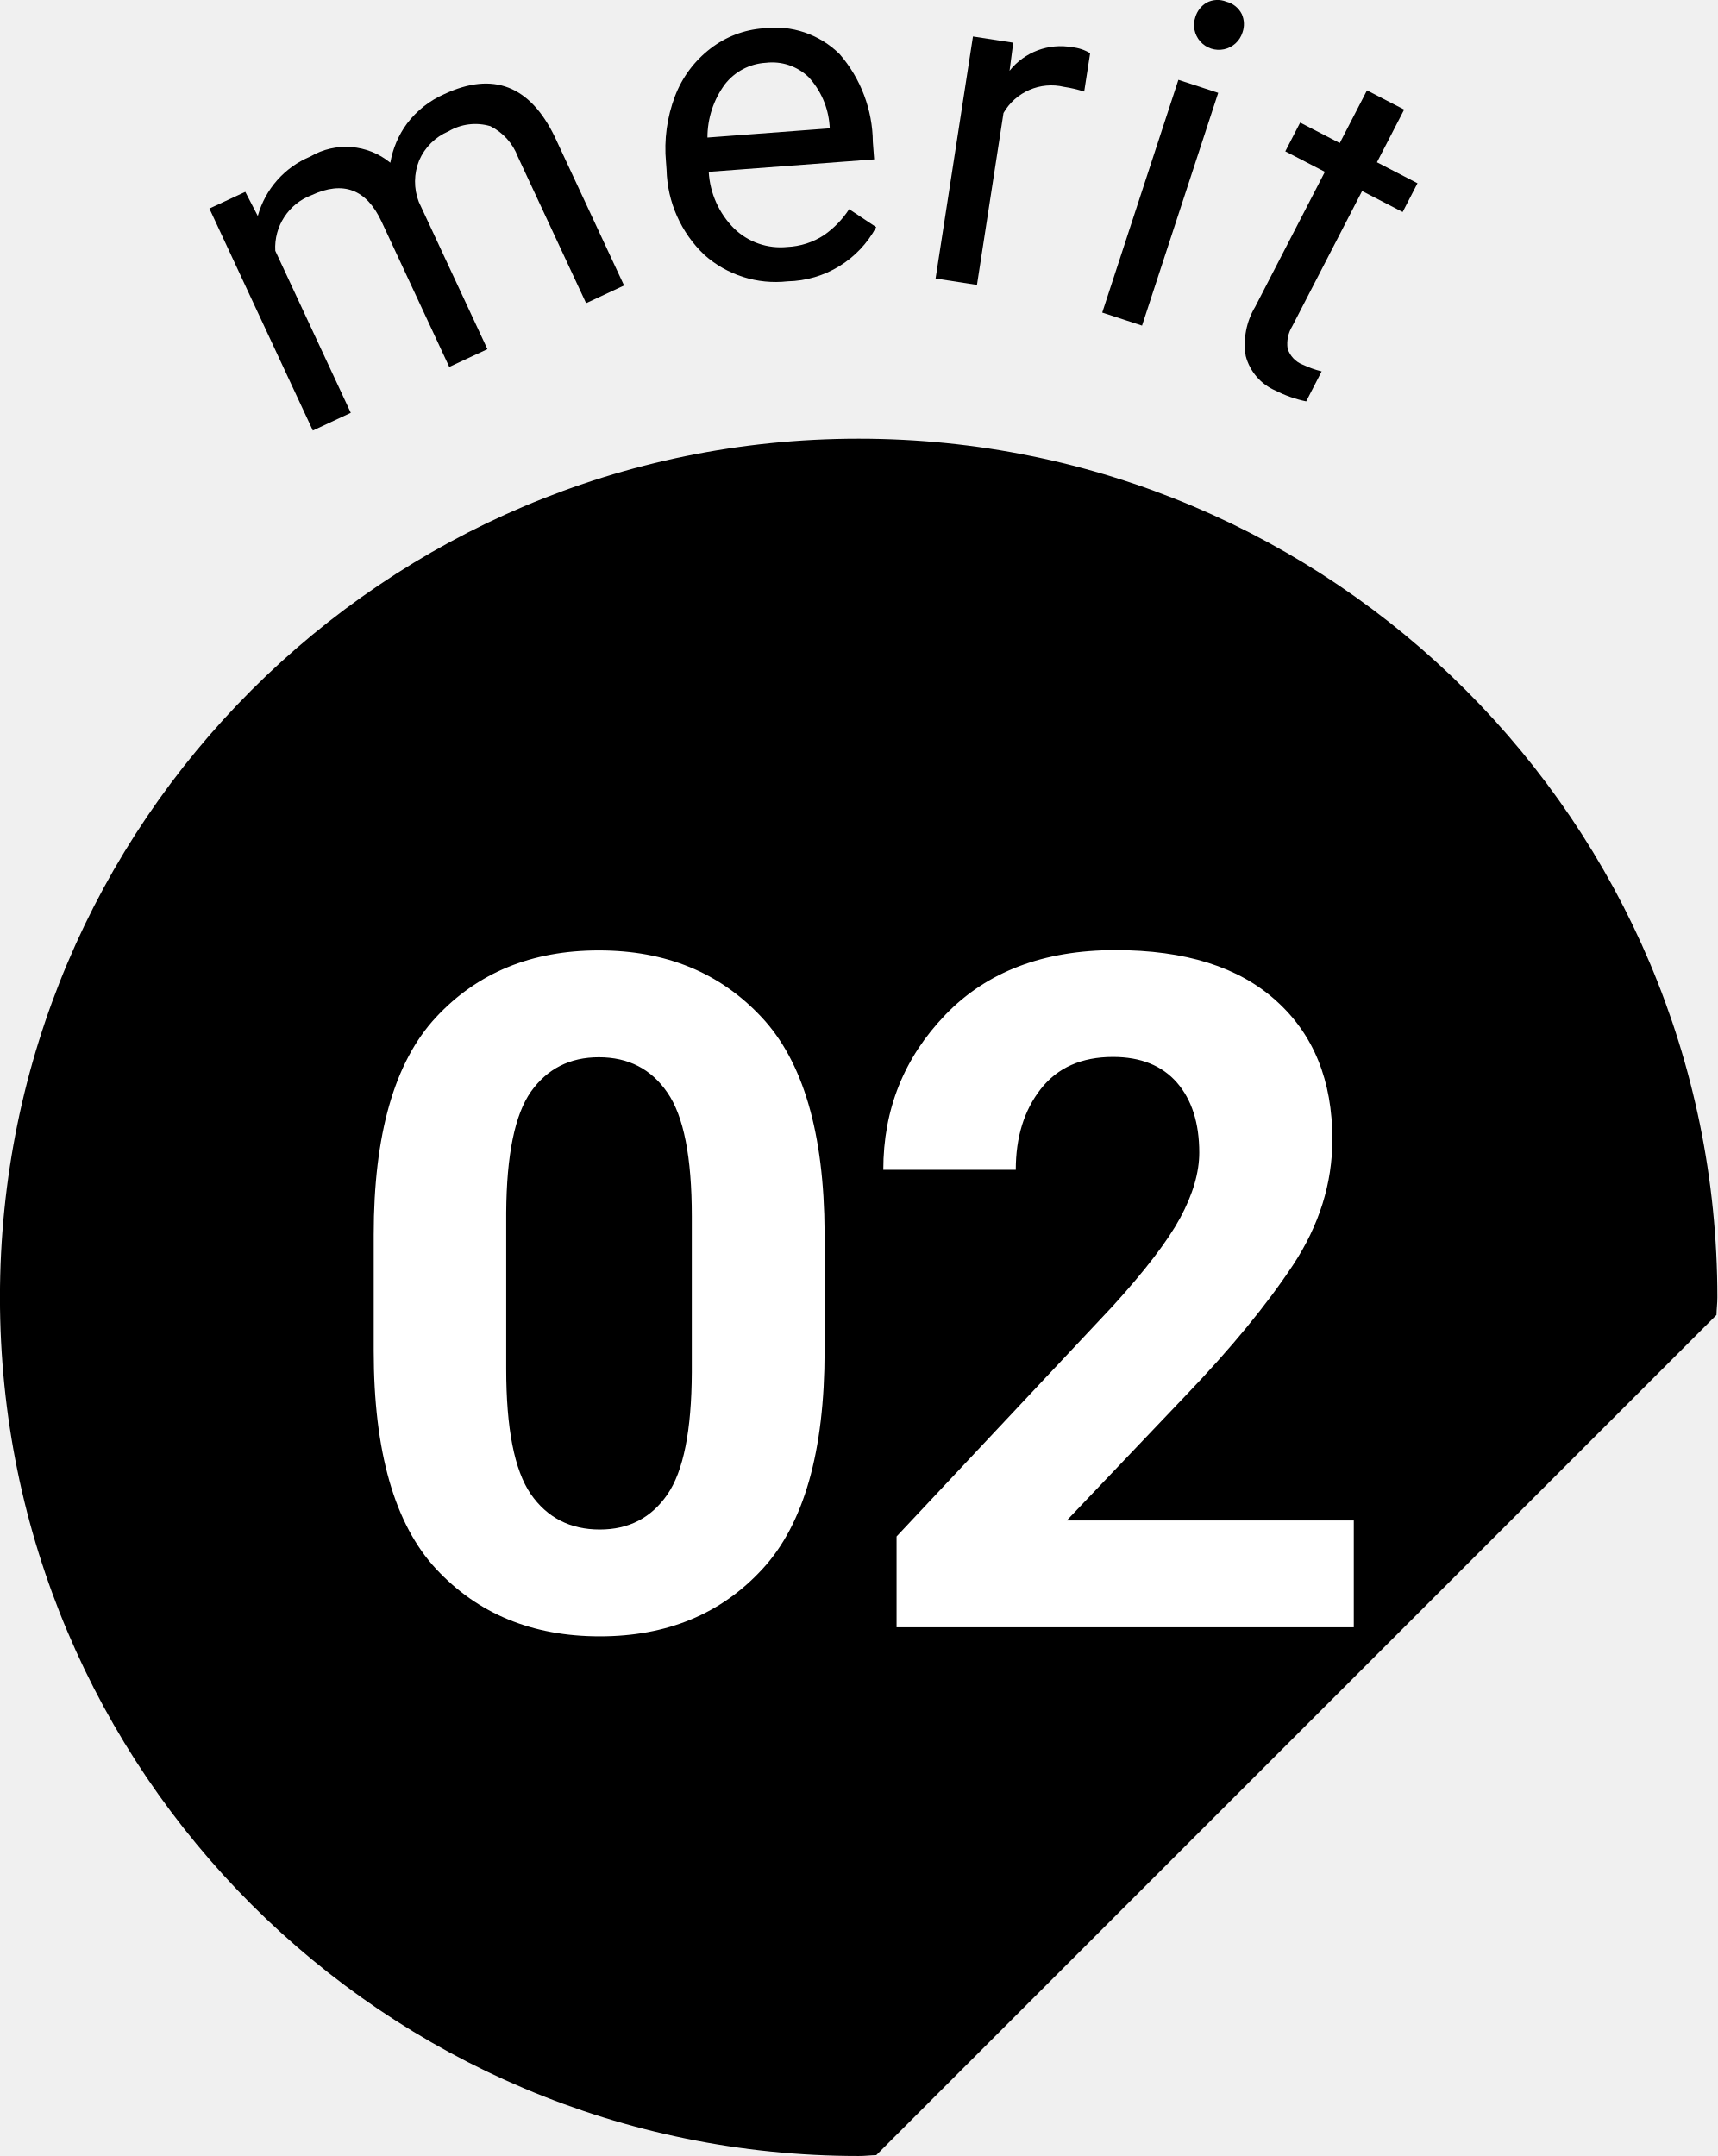
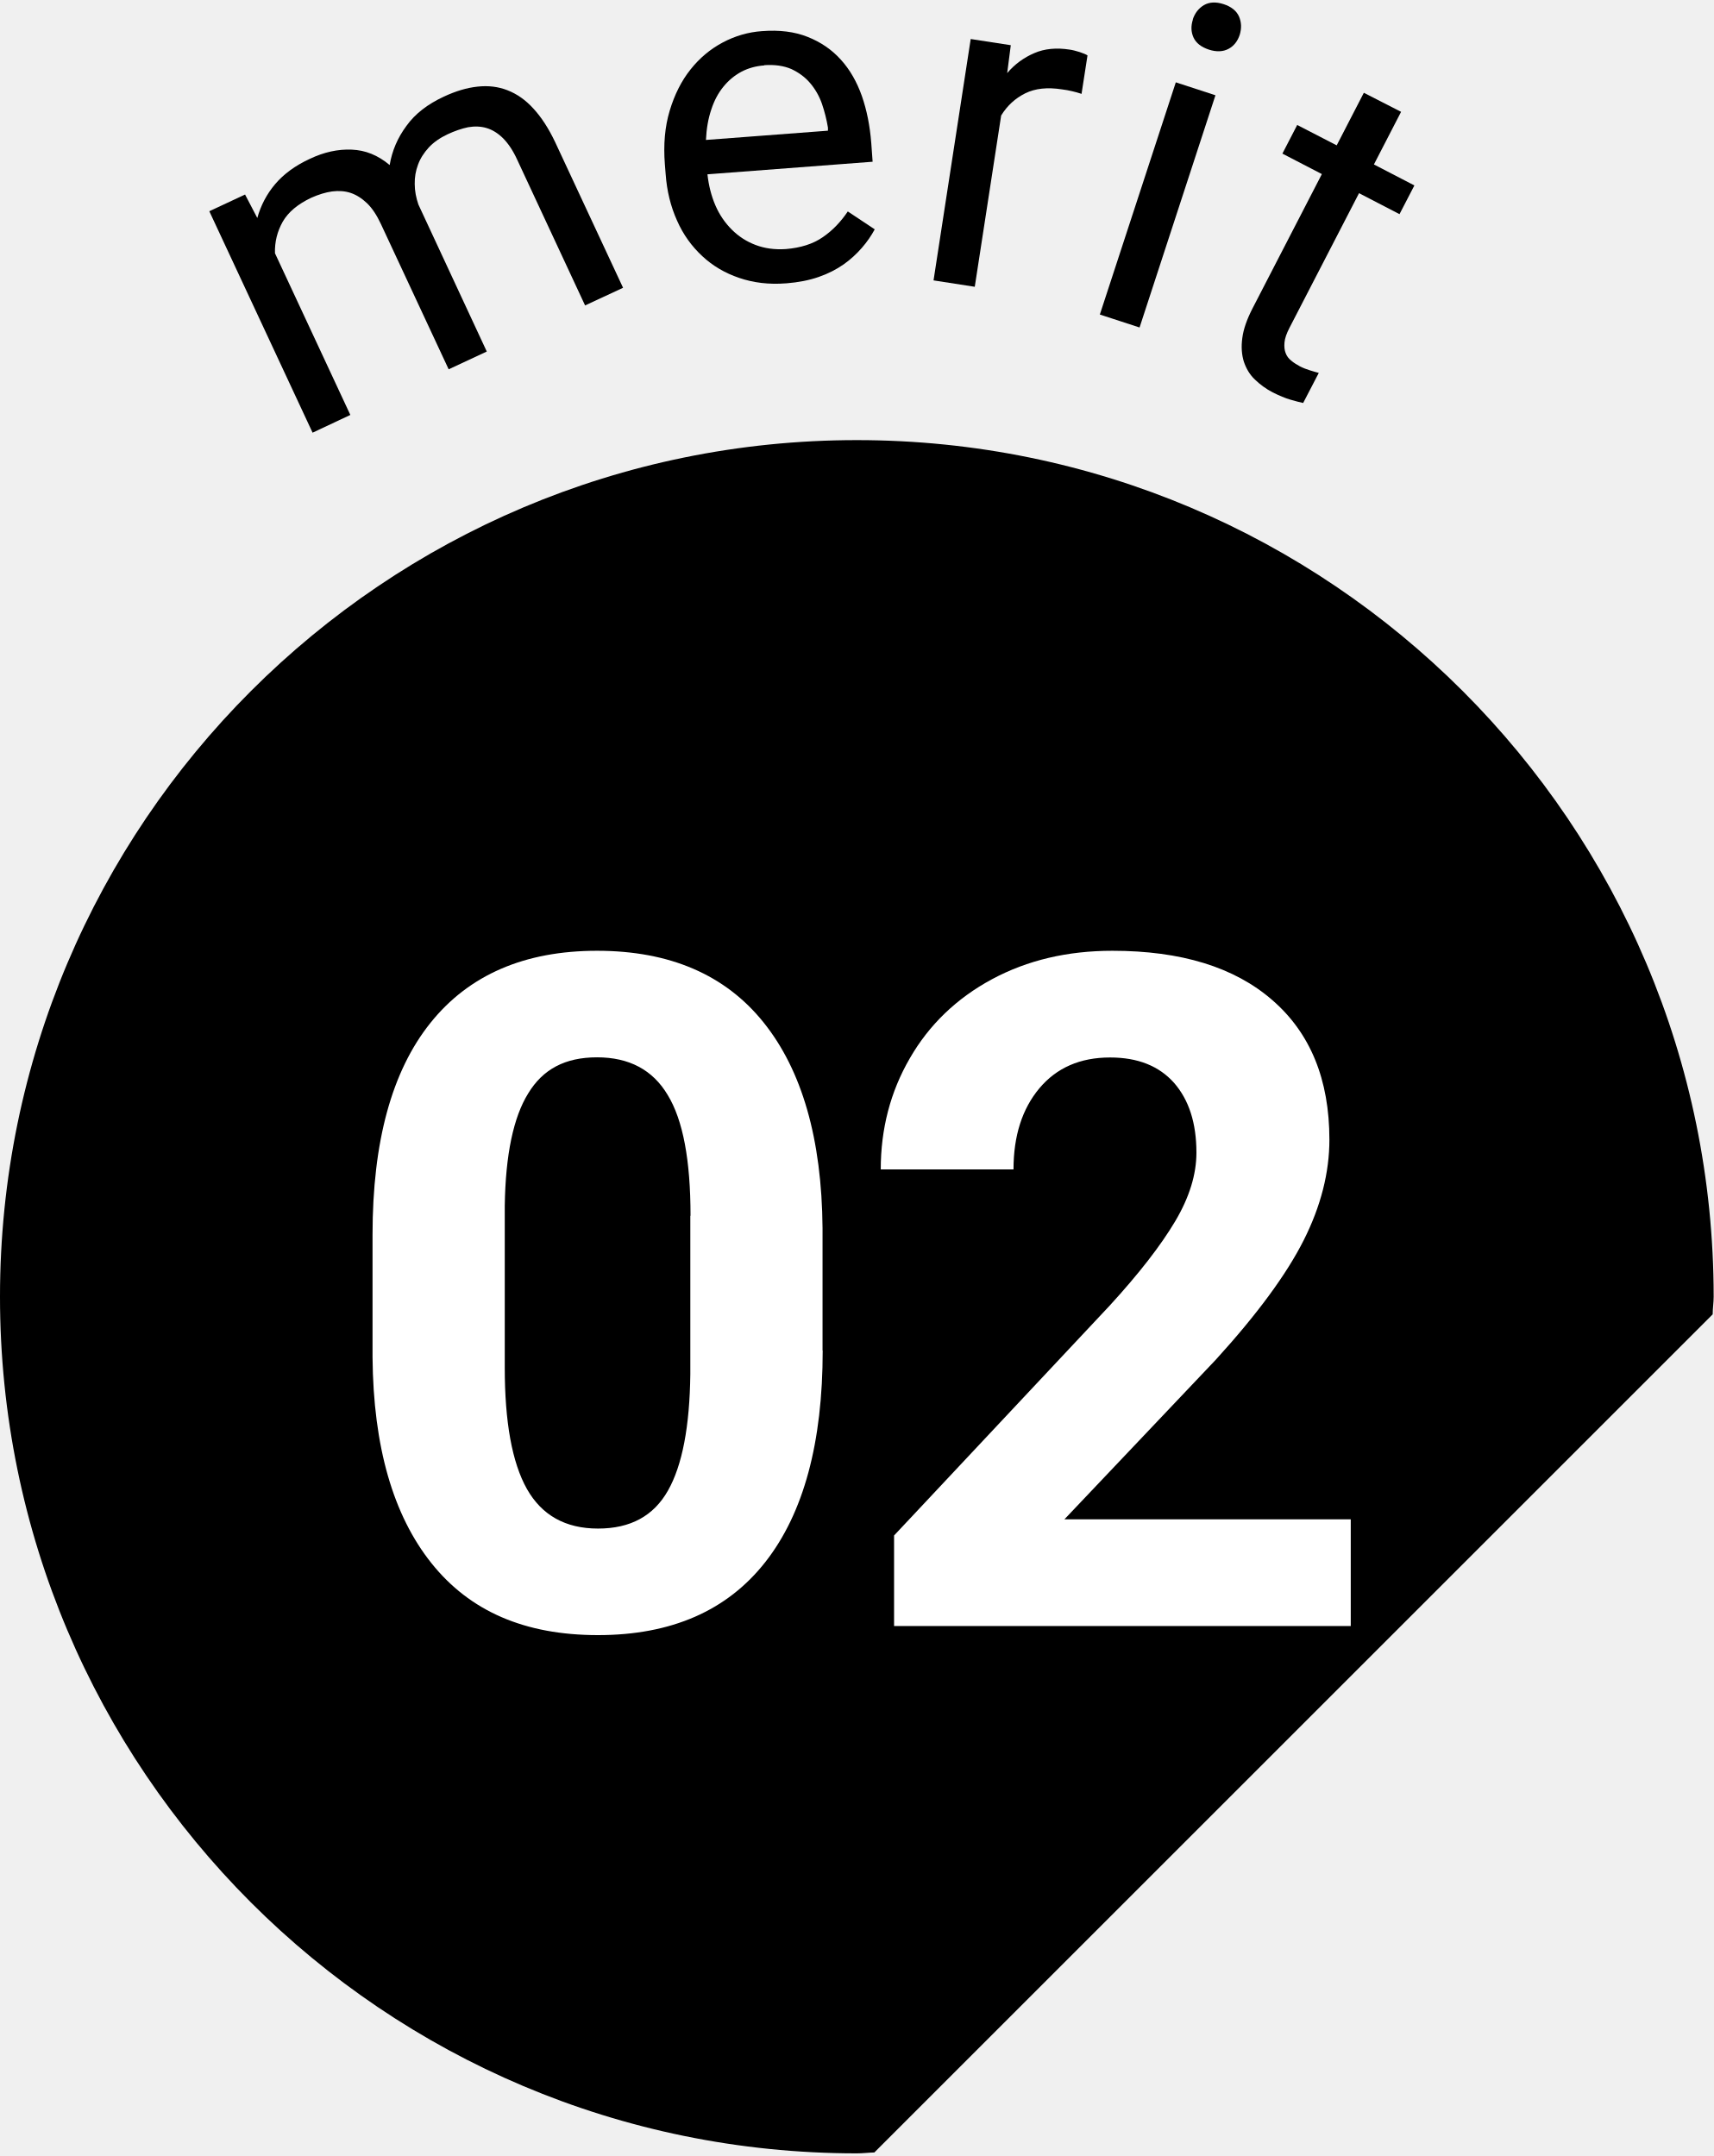
- <svg xmlns="http://www.w3.org/2000/svg" width="88.916" height="111.631" viewBox="0 0 88.916 111.631">
-   <g id="Group_29" data-name="Group 29" transform="translate(-1001.932 -2305.067)">
-     <path id="Path_36" data-name="Path 36" d="M1047.3,2416.652l43.5-43.5c.006-.306.046-.6.046-.913a44.458,44.458,0,1,0-44.458,44.458C1046.7,2416.7,1047,2416.658,1047.3,2416.652Z" />
-     <text id="_02" data-name="02" transform="translate(1046.437 2389.323)" fill="#fff" font-size="48.63" font-family="Roboto-Bold, Roboto" font-weight="700" letter-spacing="-0.019em">
-       <tspan x="-27.439" y="0">02</tspan>
-     </text>
-     <g id="Group_28" data-name="Group 28">
-       <g id="Group_27" data-name="Group 27">
-         <g id="Group_26" data-name="Group 26">
-           <path id="Path_37" data-name="Path 37" d="M1014.632,2315l.647,1.25a4.679,4.679,0,0,1,2.717-3.076,3.626,3.626,0,0,1,4.144.318,4.8,4.8,0,0,1,.868-2.033,4.861,4.861,0,0,1,1.935-1.523q3.781-1.763,5.711,2.213l3.589,7.7-1.966.916-3.534-7.584a2.911,2.911,0,0,0-1.422-1.581,2.738,2.738,0,0,0-2.175.27,2.872,2.872,0,0,0-1.511,1.5,2.922,2.922,0,0,0-.021,2.149l3.554,7.626-1.976.921-3.508-7.531q-1.17-2.507-3.622-1.363a2.9,2.9,0,0,0-1.878,2.879l3.91,8.391-1.965.916-5.356-11.493Z" />
-           <path id="Path_38" data-name="Path 38" d="M1042.707,2319.633a5.544,5.544,0,0,1-4.311-1.373,6.29,6.29,0,0,1-1.953-4.4l-.029-.4a7.61,7.61,0,0,1,.465-3.413,5.625,5.625,0,0,1,1.836-2.466,5.078,5.078,0,0,1,2.736-1.046,4.748,4.748,0,0,1,3.955,1.336,7.047,7.047,0,0,1,1.717,4.548l.068.9-8.565.645a4.505,4.505,0,0,0,1.319,2.939,3.445,3.445,0,0,0,2.745.951,3.785,3.785,0,0,0,1.906-.614,4.888,4.888,0,0,0,1.3-1.343l1.4.929A5.323,5.323,0,0,1,1042.707,2319.633Zm-1.122-11.315a2.9,2.9,0,0,0-2.126,1.118,4.645,4.645,0,0,0-.9,2.753l6.334-.477-.012-.163a4.138,4.138,0,0,0-1.081-2.487A2.722,2.722,0,0,0,1041.585,2308.318Z" />
-           <path id="Path_39" data-name="Path 39" d="M1058.065,2309.809a6.453,6.453,0,0,0-1.041-.244,2.856,2.856,0,0,0-3.137,1.353l-1.373,8.9-2.143-.331,1.935-12.531,2.085.322-.19,1.453a3.377,3.377,0,0,1,3.248-1.218,2.2,2.2,0,0,1,.924.309Z" />
-           <path id="Path_40" data-name="Path 40" d="M1061.06,2321.926l-2.061-.675,3.943-12.051,2.061.675Zm2.761-15.977a1.3,1.3,0,0,1,.584-.746,1.213,1.213,0,0,1,1.021-.048,1.23,1.23,0,0,1,.8.644,1.285,1.285,0,0,1,.035.949,1.284,1.284,0,1,1-2.44-.8Z" />
-           <path id="Path_41" data-name="Path 41" d="M1074.631,2310.741l-1.409,2.728,2.1,1.086-.769,1.489-2.1-1.086-3.613,6.995a1.748,1.748,0,0,0-.244,1.161,1.33,1.33,0,0,0,.783.834,5.2,5.2,0,0,0,.98.348l-.8,1.553a6.336,6.336,0,0,1-1.586-.557,2.7,2.7,0,0,1-1.543-1.787,3.77,3.77,0,0,1,.489-2.556l3.608-6.986-2.05-1.06.769-1.489,2.051,1.06,1.409-2.728Z" />
-         </g>
-       </g>
-     </g>
+ <svg xmlns="http://www.w3.org/2000/svg" width="89px" height="112px" viewBox="0 0 89 112" version="1.1">
+   <g id="surface1">
+     <path style=" stroke:none;fill-rule:nonzero;fill:rgb(0%,0%,0%);fill-opacity:1;" d="M 45.41 111.816 L 88.949 68.277 C 88.949 67.965 89 67.676 89 67.363 C 89 42.793 69.082 22.863 44.5 22.863 C 19.918 22.863 0 42.793 0 67.363 C 0 91.938 19.918 111.863 44.5 111.863 C 44.809 111.863 45.109 111.824 45.41 111.816 Z M 45.41 111.816 " />
+     <path style=" stroke:none;fill-rule:nonzero;fill:rgb(100%,100%,100%);fill-opacity:1;" d="M 42.727 70.156 C 42.727 74.941 41.738 78.605 39.754 81.137 C 37.773 83.668 34.871 84.941 31.059 84.941 C 27.246 84.941 24.402 83.699 22.41 81.207 C 20.418 78.715 19.387 75.152 19.348 70.508 L 19.348 64.141 C 19.348 59.309 20.348 55.645 22.352 53.141 C 24.352 50.641 27.246 49.391 31.008 49.391 C 34.77 49.391 37.664 50.629 39.656 53.113 C 41.648 55.594 42.68 59.156 42.719 63.793 L 42.719 70.156 Z M 35.863 63.152 C 35.863 60.277 35.473 58.188 34.68 56.887 C 33.902 55.574 32.668 54.926 31.008 54.926 C 29.348 54.926 28.195 55.543 27.434 56.797 C 26.664 58.035 26.254 59.988 26.215 62.633 L 26.215 71.047 C 26.215 73.871 26.594 75.973 27.363 77.344 C 28.137 78.715 29.367 79.406 31.059 79.406 C 32.75 79.406 33.949 78.746 34.691 77.434 C 35.434 76.125 35.82 74.102 35.852 71.391 L 35.852 63.16 Z M 35.863 63.152 " />
+     <path style=" stroke:none;fill-rule:nonzero;fill:rgb(100%,100%,100%);fill-opacity:1;" d="M 70.152 84.469 L 46.434 84.469 L 46.434 79.766 L 57.621 67.836 C 59.164 66.152 60.293 64.691 61.035 63.441 C 61.777 62.191 62.137 61 62.137 59.879 C 62.137 58.336 61.746 57.137 60.977 56.254 C 60.195 55.375 59.094 54.934 57.652 54.934 C 56.102 54.934 54.879 55.465 53.98 56.535 C 53.086 57.605 52.637 59.008 52.637 60.75 L 45.742 60.75 C 45.742 58.648 46.242 56.715 47.254 54.973 C 48.254 53.234 49.684 51.859 51.516 50.871 C 53.359 49.879 55.441 49.391 57.773 49.391 C 61.336 49.391 64.109 50.238 66.078 51.953 C 68.051 53.664 69.043 56.074 69.043 59.199 C 69.043 60.91 68.602 62.652 67.711 64.422 C 66.82 66.195 65.297 68.266 63.148 70.629 L 55.281 78.926 L 70.152 78.926 Z M 70.152 84.469 " />
+     <path style=" stroke:none;fill-rule:nonzero;fill:rgb(0%,0%,0%);fill-opacity:1;" d="M 12.711 10.074 L 13.363 11.324 C 13.543 10.676 13.852 10.082 14.293 9.562 C 14.734 9.043 15.332 8.602 16.086 8.254 C 16.824 7.902 17.555 7.742 18.266 7.773 C 18.977 7.801 19.629 8.062 20.238 8.574 C 20.359 7.84 20.648 7.16 21.109 6.539 C 21.559 5.91 22.211 5.41 23.051 5.02 C 23.672 4.73 24.25 4.559 24.801 4.5 C 25.352 4.438 25.875 4.5 26.355 4.688 C 26.844 4.879 27.293 5.188 27.703 5.641 C 28.117 6.09 28.496 6.672 28.836 7.391 L 32.359 14.949 L 30.387 15.867 L 26.863 8.301 C 26.645 7.82 26.395 7.453 26.125 7.18 C 25.863 6.922 25.574 6.742 25.273 6.652 C 24.973 6.562 24.652 6.551 24.312 6.609 C 23.973 6.68 23.621 6.801 23.25 6.973 C 22.852 7.16 22.52 7.391 22.27 7.66 C 22.02 7.934 21.828 8.23 21.711 8.551 C 21.59 8.871 21.531 9.215 21.539 9.562 C 21.539 9.914 21.609 10.273 21.73 10.625 L 25.281 18.262 L 23.301 19.184 L 19.777 11.625 C 19.566 11.176 19.336 10.824 19.066 10.562 C 18.797 10.305 18.516 10.125 18.215 10.023 C 17.918 9.922 17.586 9.902 17.246 9.945 C 16.906 9.992 16.543 10.105 16.164 10.273 C 15.465 10.605 14.973 11.016 14.684 11.516 C 14.402 12.016 14.262 12.566 14.281 13.156 L 18.195 21.555 L 16.234 22.477 L 10.871 10.973 L 12.73 10.105 Z M 12.711 10.074 " />
+     <path style=" stroke:none;fill-rule:nonzero;fill:rgb(0%,0%,0%);fill-opacity:1;" d="M 40.816 14.719 C 39.938 14.789 39.125 14.688 38.395 14.438 C 37.652 14.188 37.012 13.809 36.473 13.305 C 35.934 12.805 35.48 12.188 35.16 11.453 C 34.832 10.723 34.633 9.922 34.57 9.031 L 34.531 8.543 C 34.449 7.512 34.531 6.582 34.781 5.75 C 35.031 4.918 35.391 4.199 35.863 3.609 C 36.332 3.016 36.895 2.547 37.535 2.207 C 38.176 1.867 38.855 1.668 39.574 1.617 C 40.477 1.547 41.266 1.645 41.949 1.918 C 42.629 2.188 43.199 2.578 43.668 3.098 C 44.141 3.617 44.5 4.25 44.762 4.988 C 45.02 5.73 45.18 6.539 45.25 7.43 L 45.32 8.402 L 36.742 9.055 C 36.805 9.633 36.941 10.172 37.152 10.664 C 37.363 11.156 37.652 11.574 38.004 11.926 C 38.355 12.277 38.766 12.547 39.246 12.727 C 39.715 12.906 40.246 12.977 40.816 12.938 C 41.578 12.875 42.219 12.676 42.727 12.324 C 43.238 11.977 43.668 11.523 44.031 10.984 L 45.43 11.914 C 45.25 12.246 45.031 12.566 44.762 12.875 C 44.488 13.188 44.18 13.477 43.809 13.738 C 43.438 13.996 43.008 14.219 42.52 14.387 C 42.027 14.559 41.469 14.668 40.836 14.719 Z M 39.695 3.398 C 39.254 3.43 38.863 3.539 38.504 3.727 C 38.152 3.918 37.844 4.168 37.574 4.5 C 37.305 4.828 37.094 5.219 36.941 5.691 C 36.781 6.16 36.691 6.68 36.664 7.27 L 43 6.789 L 43 6.629 C 42.93 6.211 42.828 5.801 42.688 5.391 C 42.547 4.988 42.34 4.629 42.078 4.32 C 41.816 4.008 41.488 3.77 41.098 3.586 C 40.707 3.418 40.234 3.348 39.688 3.387 Z M 39.695 3.398 " />
+     <path style=" stroke:none;fill-rule:nonzero;fill:rgb(0%,0%,0%);fill-opacity:1;" d="M 56.18 4.879 C 56 4.82 55.832 4.77 55.68 4.738 C 55.52 4.699 55.352 4.668 55.141 4.641 C 54.398 4.527 53.77 4.59 53.246 4.848 C 52.727 5.109 52.316 5.48 51.996 6 L 50.625 14.898 L 48.484 14.566 L 50.414 2.027 L 52.496 2.348 L 52.309 3.797 C 52.707 3.328 53.18 2.988 53.719 2.758 C 54.25 2.527 54.871 2.469 55.559 2.578 C 55.711 2.598 55.891 2.648 56.082 2.707 C 56.281 2.777 56.41 2.828 56.48 2.879 L 56.172 4.867 Z M 56.18 4.879 " />
+     <path style=" stroke:none;fill-rule:nonzero;fill:rgb(0%,0%,0%);fill-opacity:1;" d="M 59.184 17.012 L 57.121 16.34 L 61.066 4.277 L 63.125 4.949 Z M 61.945 1.016 C 62.055 0.684 62.246 0.434 62.527 0.266 C 62.805 0.105 63.148 0.086 63.547 0.215 C 63.949 0.344 64.219 0.566 64.348 0.855 C 64.477 1.156 64.488 1.465 64.387 1.805 C 64.277 2.137 64.086 2.387 63.809 2.535 C 63.527 2.688 63.188 2.707 62.785 2.578 C 62.387 2.445 62.117 2.238 61.984 1.945 C 61.855 1.656 61.844 1.348 61.957 1.004 Z M 61.945 1.016 " />
+     <path style=" stroke:none;fill-rule:nonzero;fill:rgb(0%,0%,0%);fill-opacity:1;" d="M 72.766 5.809 L 71.355 8.543 L 73.457 9.633 L 72.684 11.125 L 70.582 10.035 L 66.969 17.031 C 66.82 17.32 66.73 17.57 66.711 17.789 C 66.691 18 66.711 18.191 66.77 18.34 C 66.828 18.5 66.93 18.633 67.07 18.742 C 67.199 18.852 67.352 18.941 67.512 19.031 C 67.672 19.113 67.852 19.184 68.043 19.242 C 68.23 19.301 68.383 19.344 68.492 19.371 L 67.68 20.934 C 67.512 20.895 67.289 20.844 67.02 20.762 C 66.75 20.684 66.441 20.555 66.098 20.383 C 65.75 20.203 65.438 19.973 65.168 19.711 C 64.898 19.453 64.719 19.141 64.598 18.781 C 64.488 18.422 64.457 18.012 64.52 17.559 C 64.578 17.102 64.758 16.59 65.047 16.027 L 68.652 9.043 L 66.602 7.98 L 67.371 6.492 L 69.422 7.551 L 70.832 4.82 Z M 72.766 5.809 " />
  </g>
</svg>
